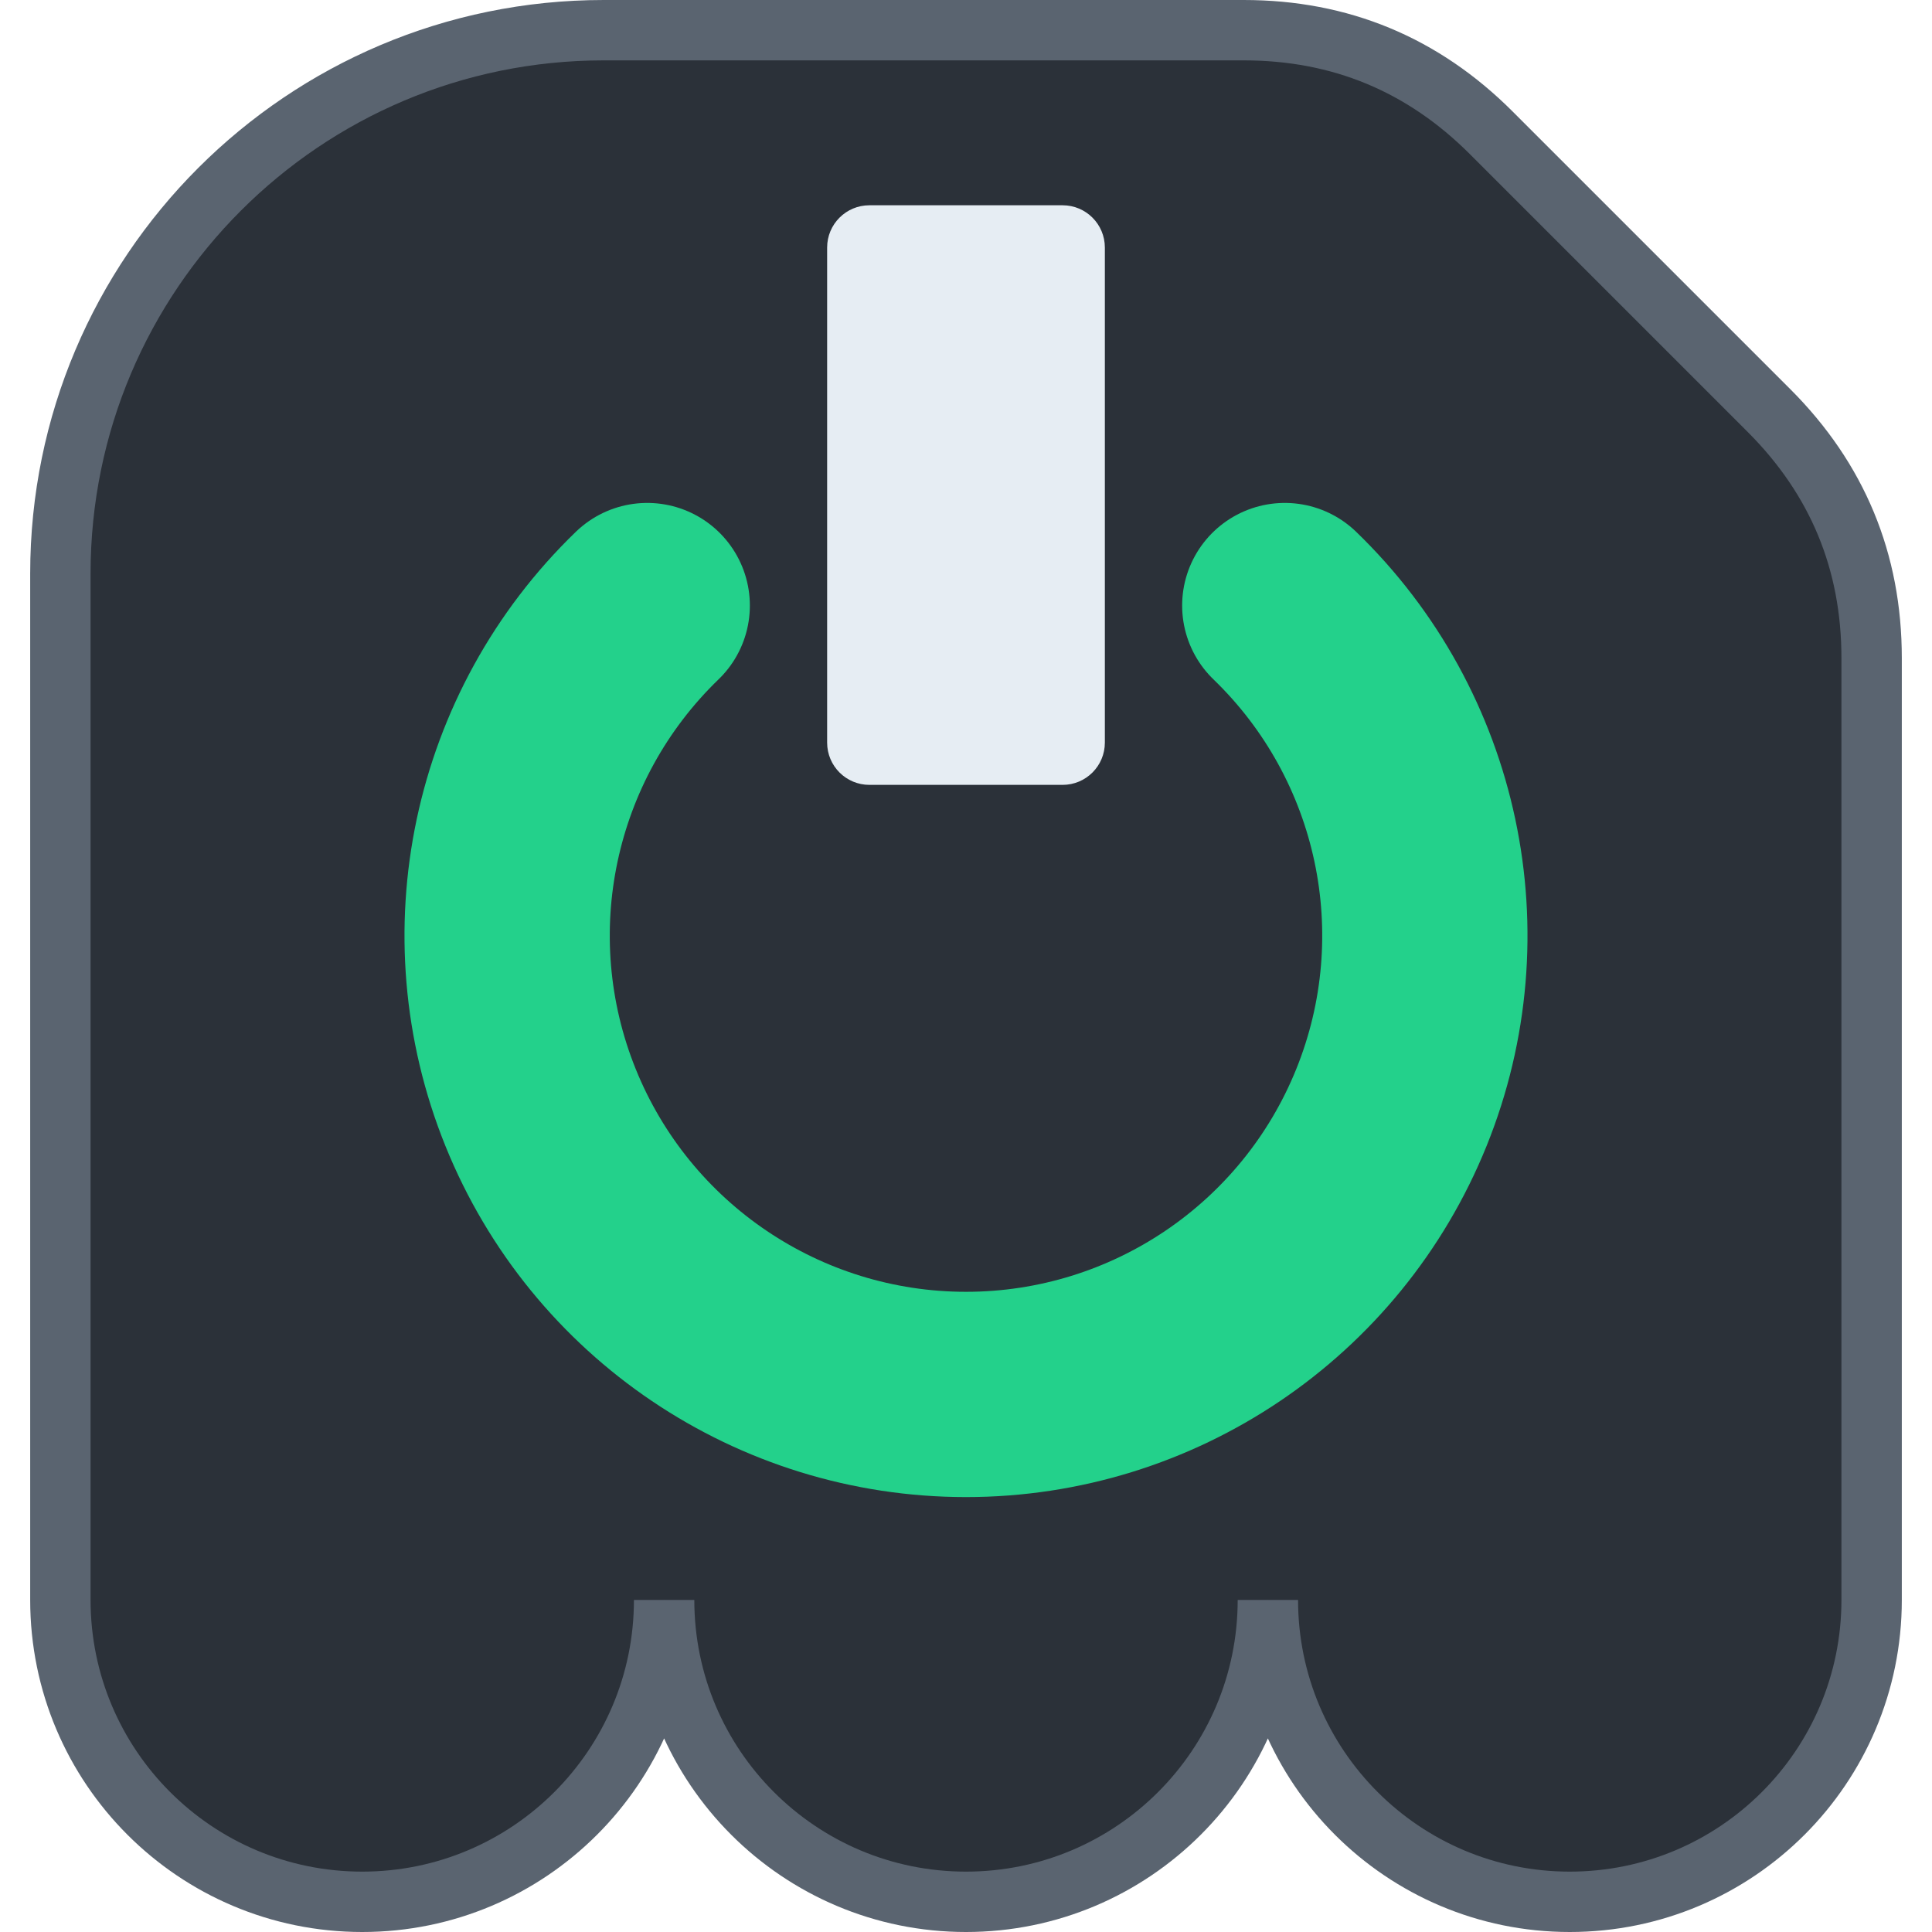
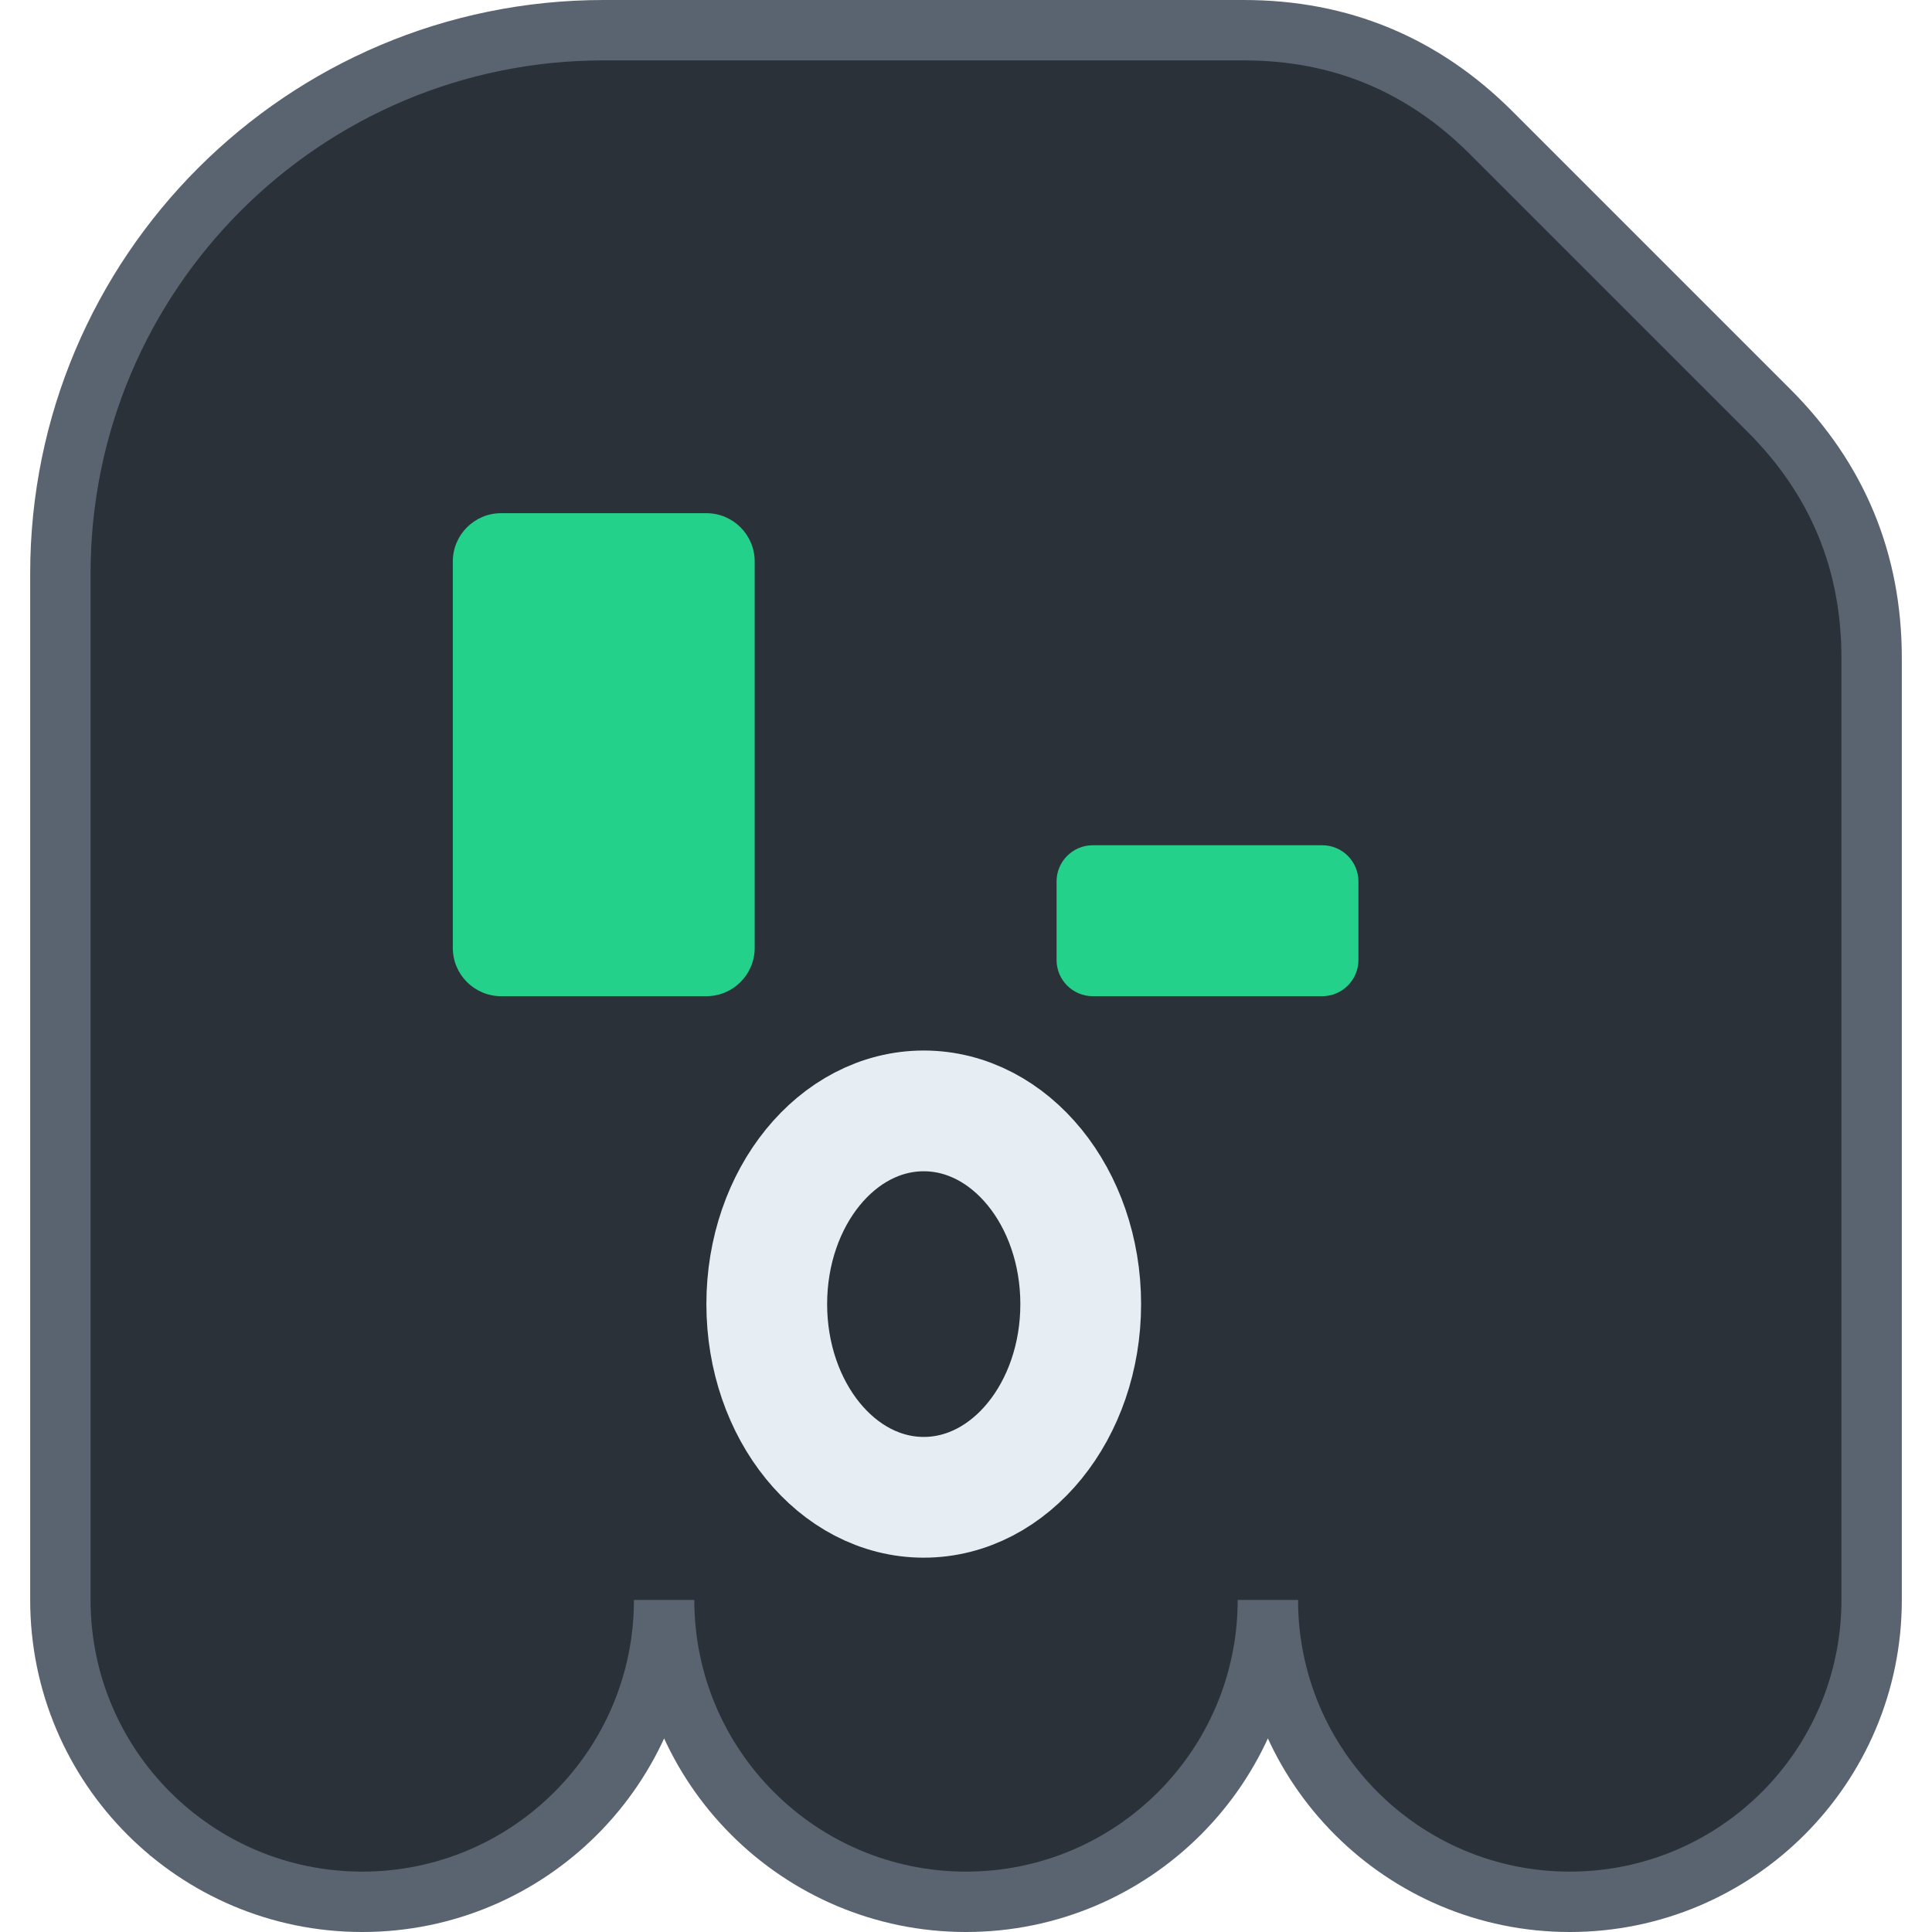
<svg xmlns="http://www.w3.org/2000/svg" viewBox="0 0 32 32">
  <path d="M10 0.5H20.60Q23 0.5 24.70 2.20L29.30 6.80Q31 8.5 31 10.90V26.50A5.00 5.00 0 0 1 21.00 26.50A5.00 5.00 0 0 1 11.00 26.50A5.00 5.00 0 0 1 1.00 26.50V9.5A9 9 0 0 1 10 0.5Z" fill="#2B3139" stroke="#5A6470" />
-   <path d="M10.72 10.03A7.6 7.6 0 1 0 21.28 10.03" fill="none" stroke="#23D18B" stroke-width="3.4" stroke-linecap="round" />
-   <rect x="13.70" y="3.4" width="4.6" height="9.6" rx="0.7" fill="#E6EDF3" />
+   <rect x="7.5" y="8.5" width="5" height="8" rx="0.8" fill="#23D18B" />
+   <rect x="17.5" y="14" width="5" height="2.5" rx="0.6" fill="#23D18B" />
+   <ellipse cx="15.3" cy="21.6" rx="2.6" ry="3.2" fill="none" stroke="#E6EDF3" stroke-width="2" />
</svg>
